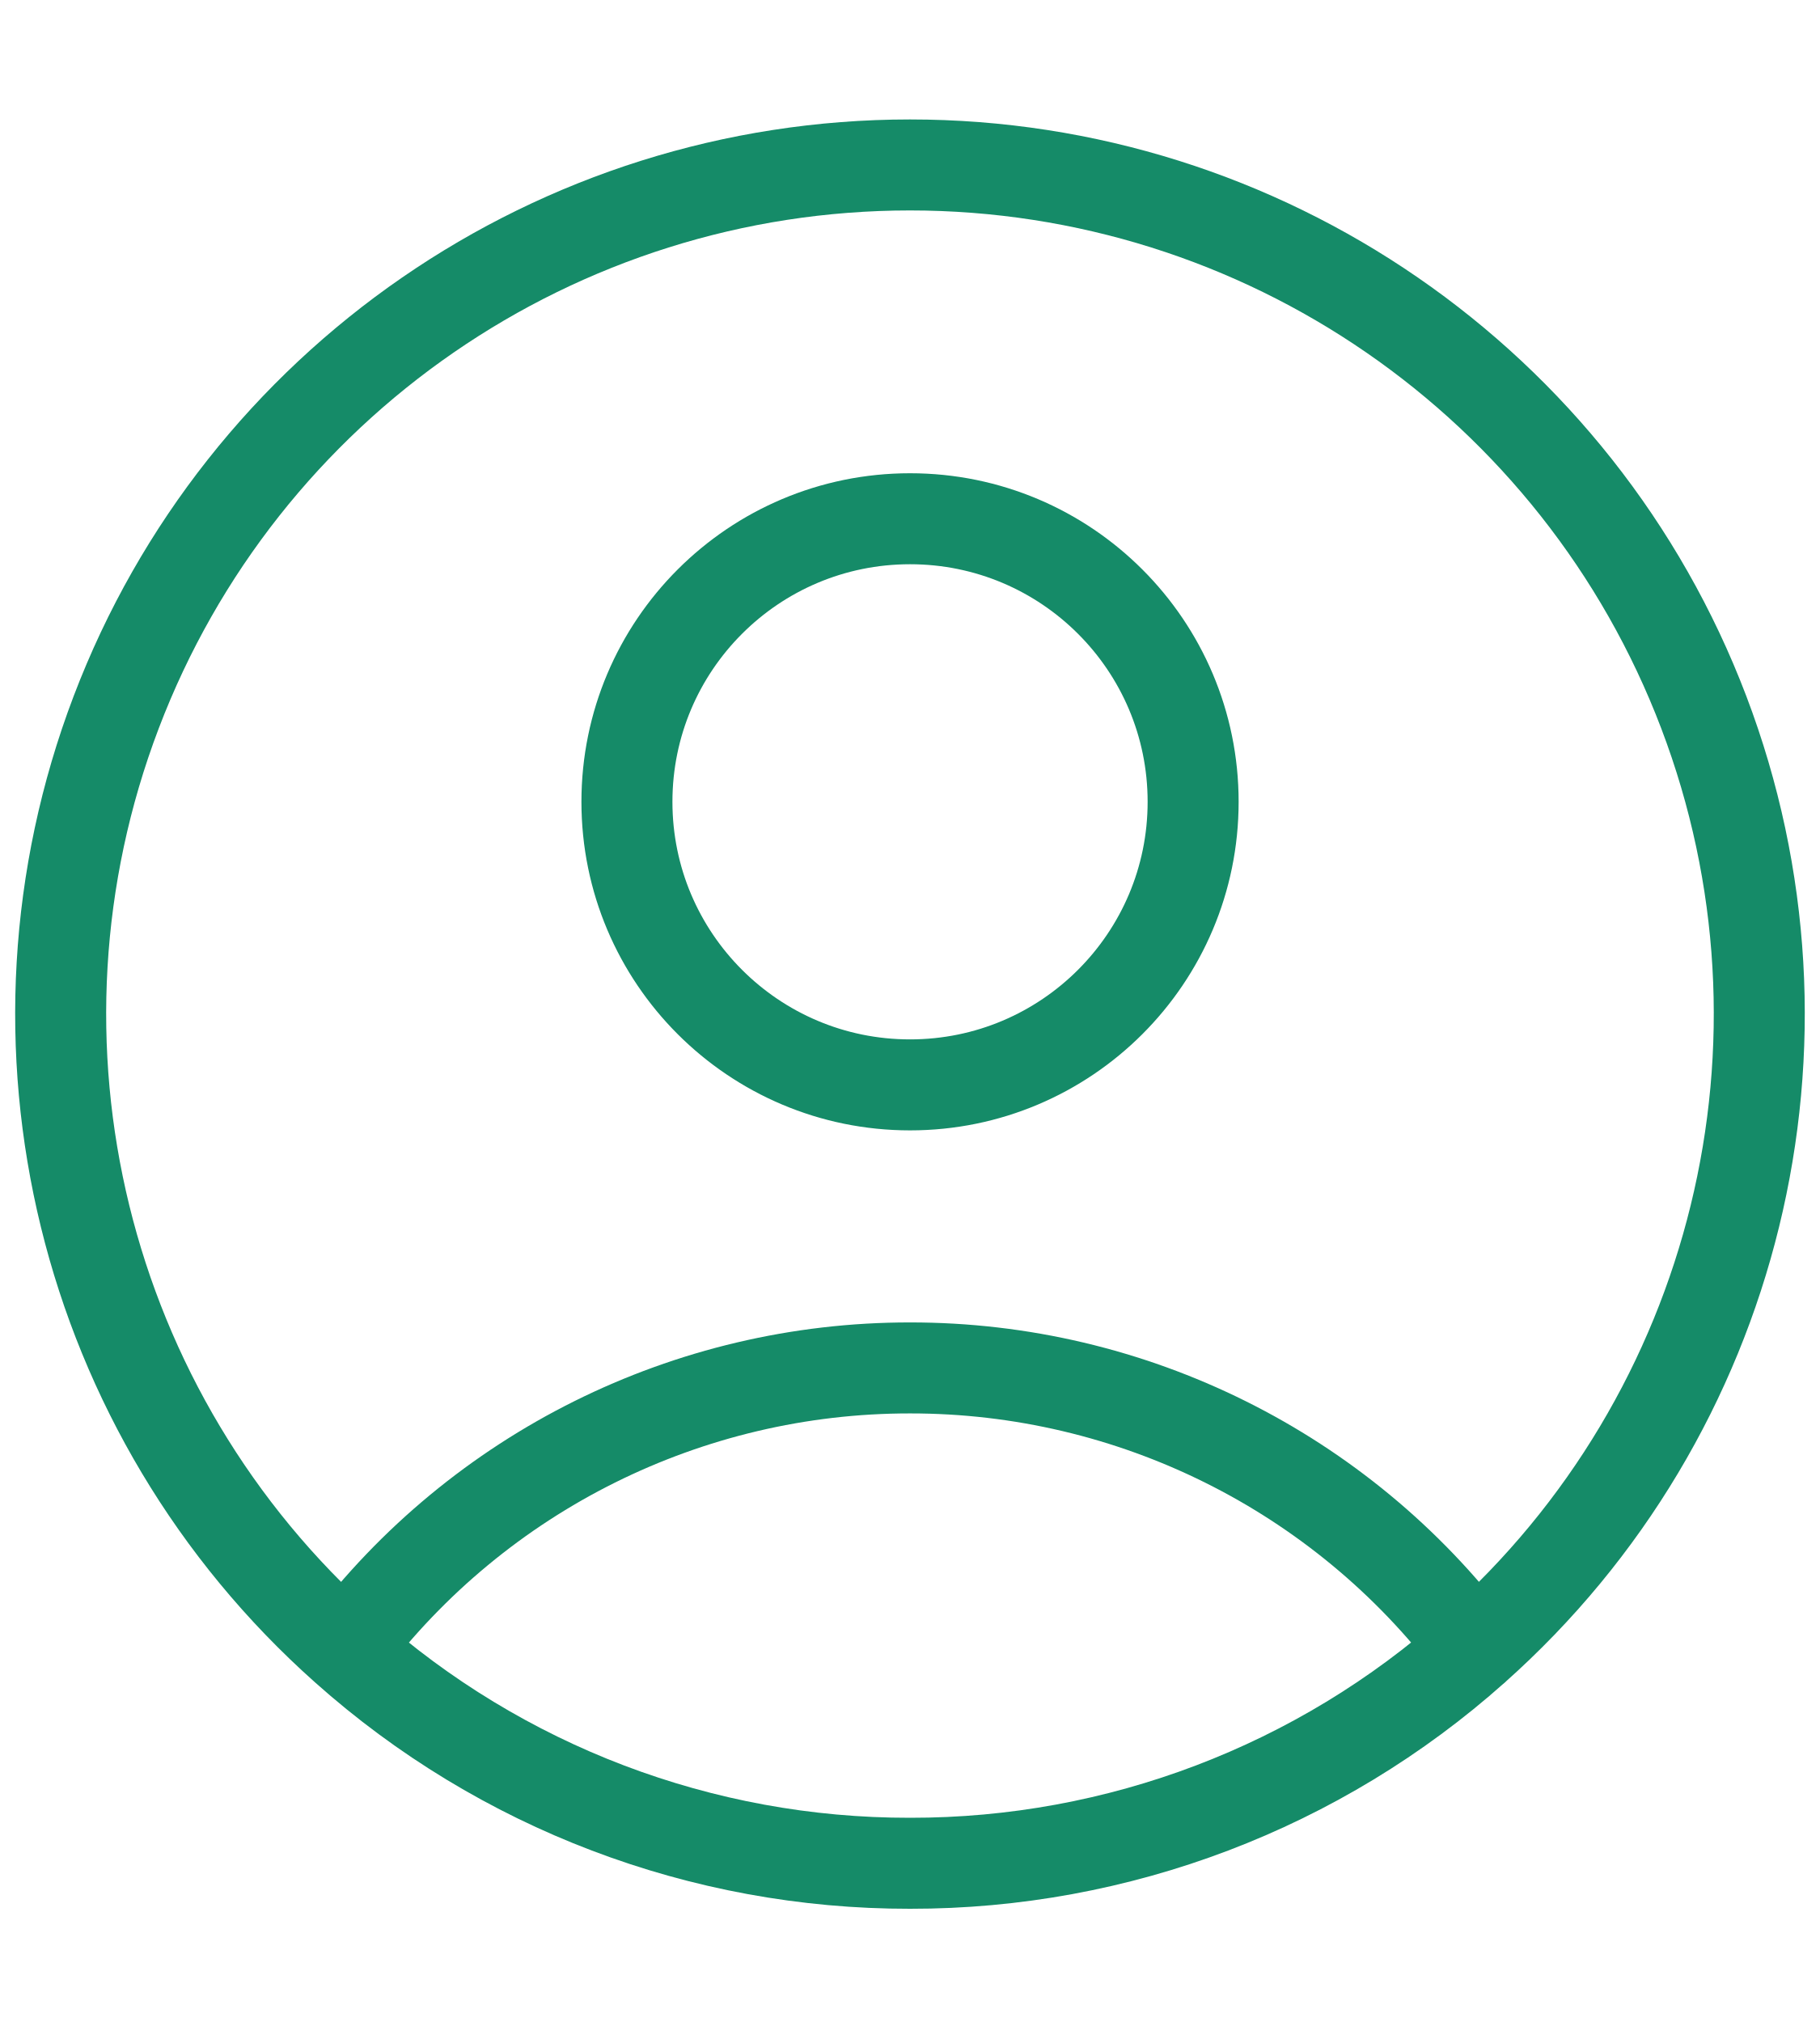
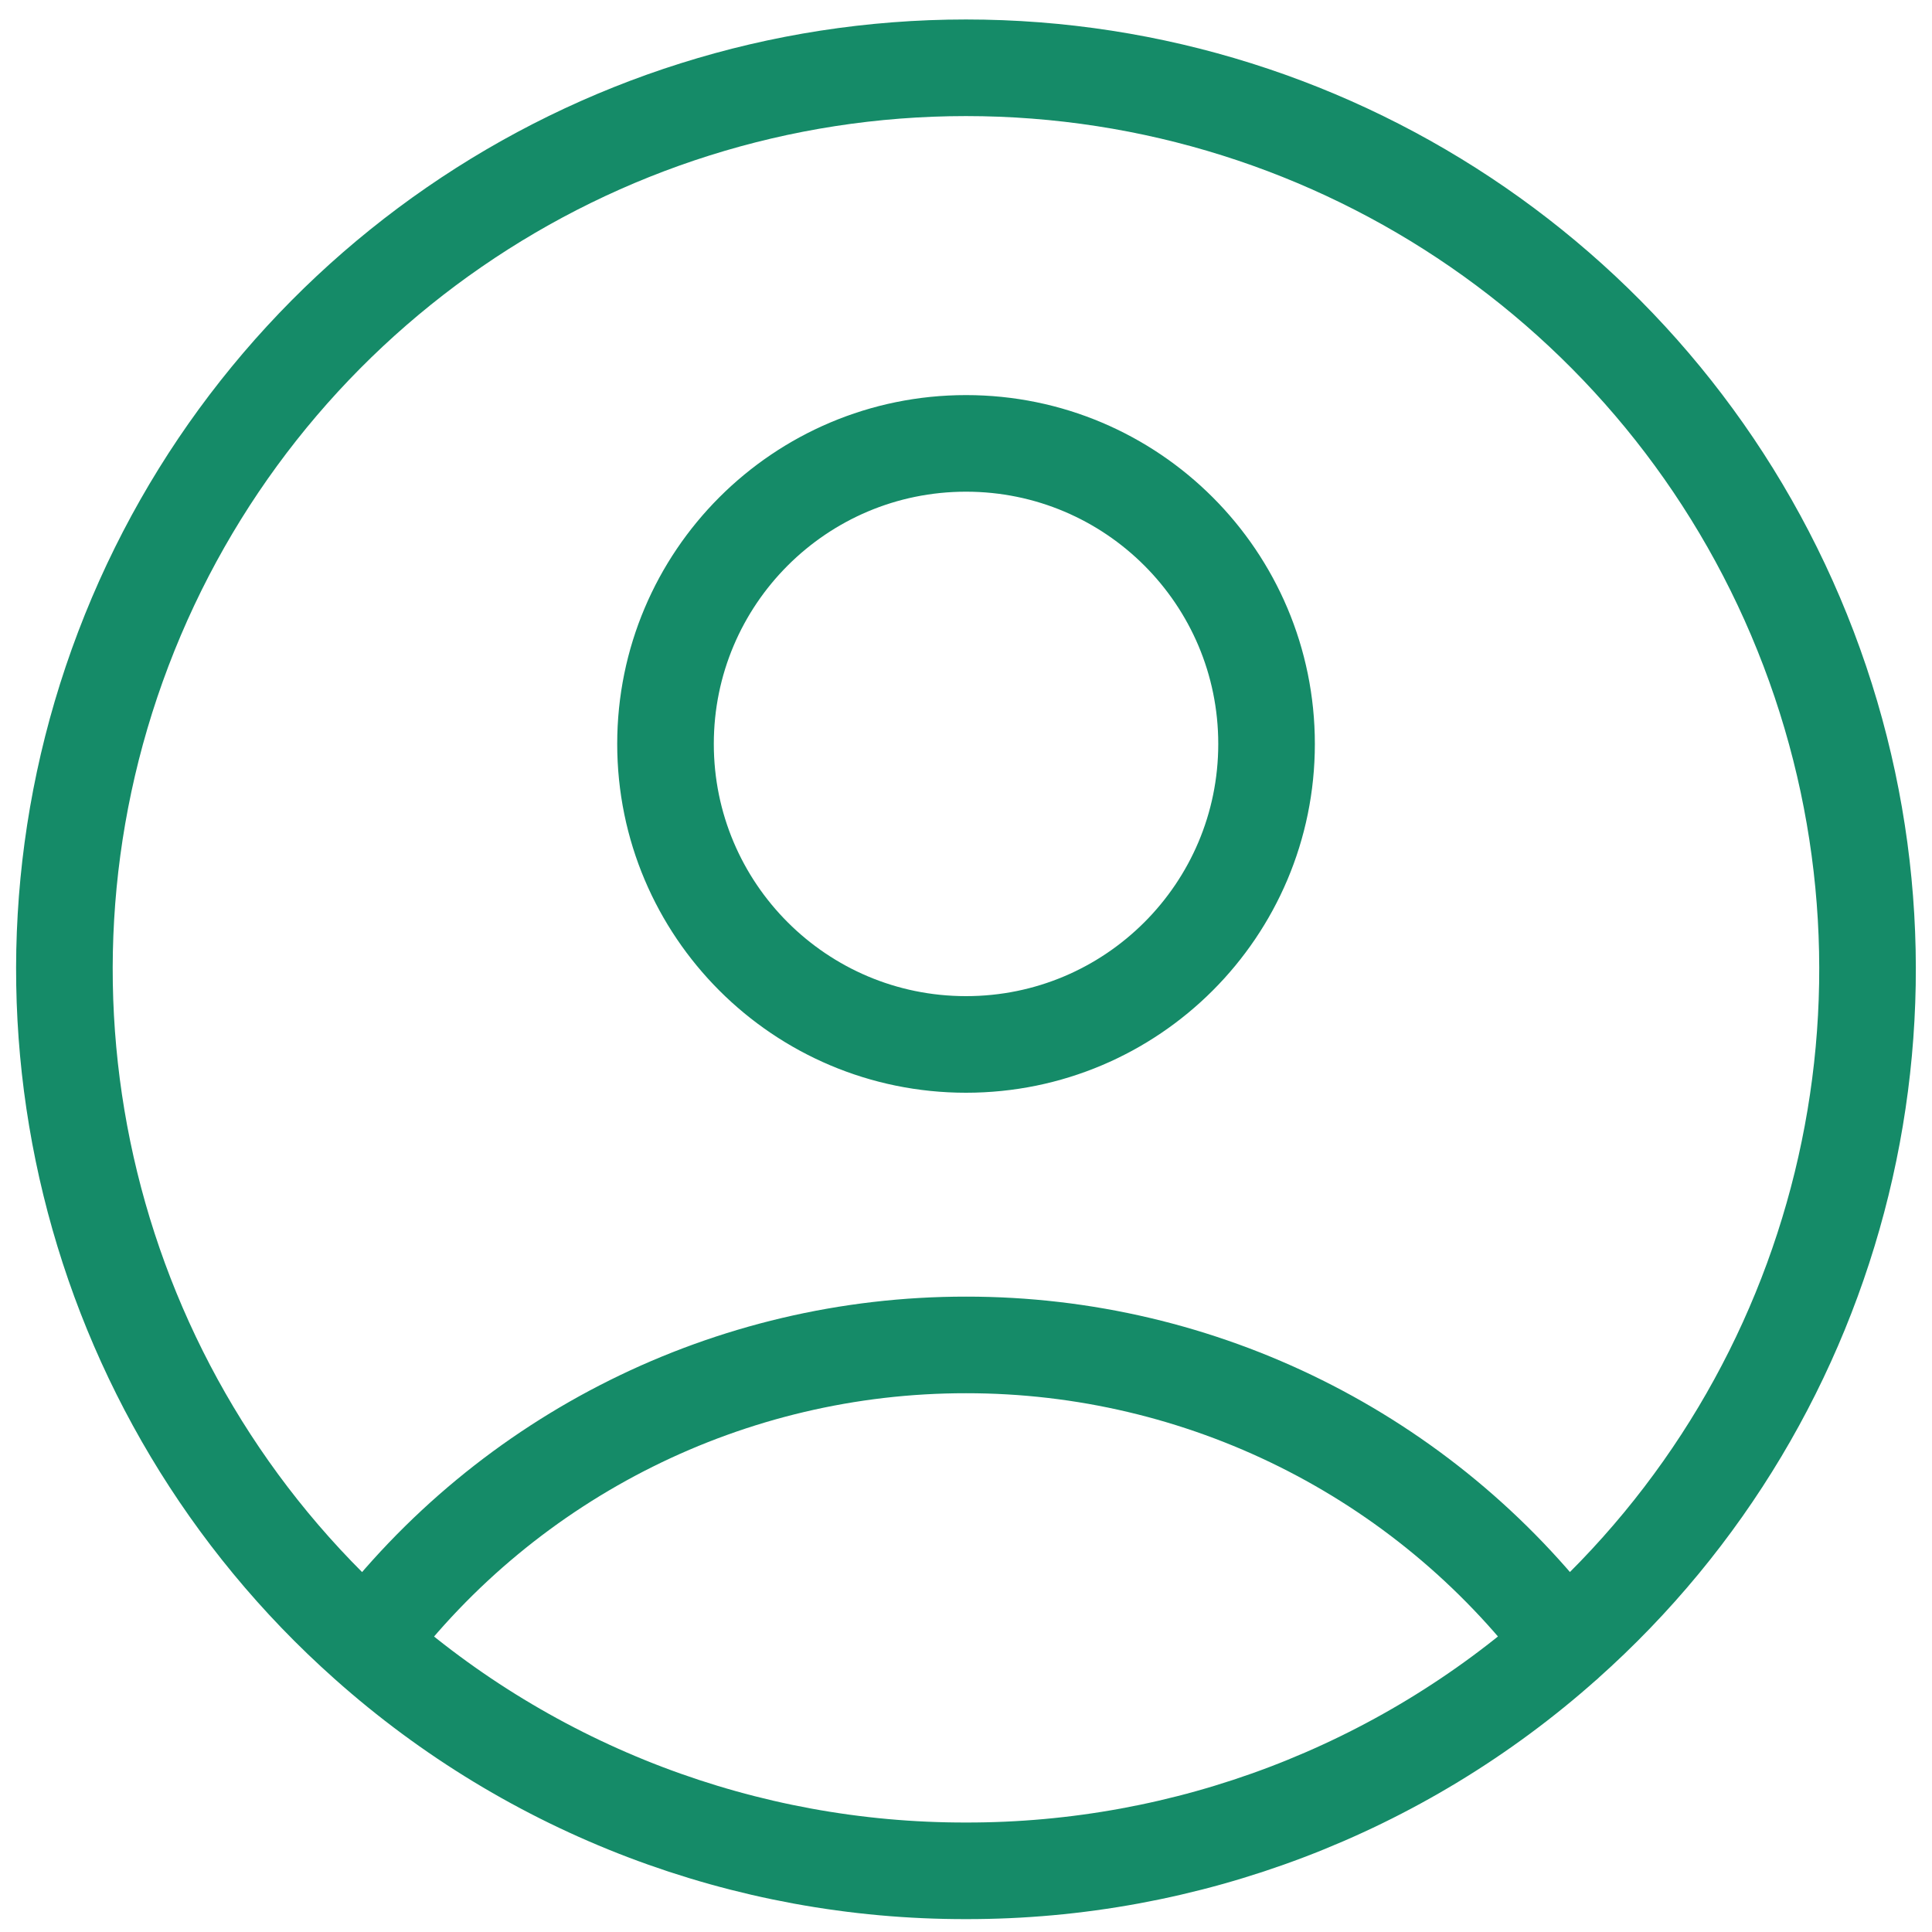
- <svg xmlns="http://www.w3.org/2000/svg" width="45" height="50" viewBox="0 0 60 60" fill="none">
+ <svg xmlns="http://www.w3.org/2000/svg" width="60" height="60" viewBox="0 0 60 60" fill="none">
  <path d="M48.61 51.023C44.203 45.189 37.313 41.762 30.001 41.768C22.689 41.762 15.798 45.189 11.392 51.023M11.392 51.023C2.707 43.299 -0.302 31.012 3.831 20.149C7.963 9.286 18.377 2.105 29.999 2.105C41.622 2.105 52.036 9.286 56.168 20.149C60.3 31.012 57.291 43.299 48.607 51.023C43.487 55.591 36.862 58.11 30.001 58.1C23.138 58.111 16.513 55.591 11.392 51.023ZM39.334 23.103C39.334 28.257 35.155 32.436 30.001 32.436C24.846 32.436 20.668 28.257 20.668 23.103C20.668 17.949 24.846 13.77 30.001 13.77C35.155 13.77 39.334 17.949 39.334 23.103Z" stroke="#158B68" stroke-width="3" stroke-linecap="round" stroke-linejoin="round" />
</svg>
